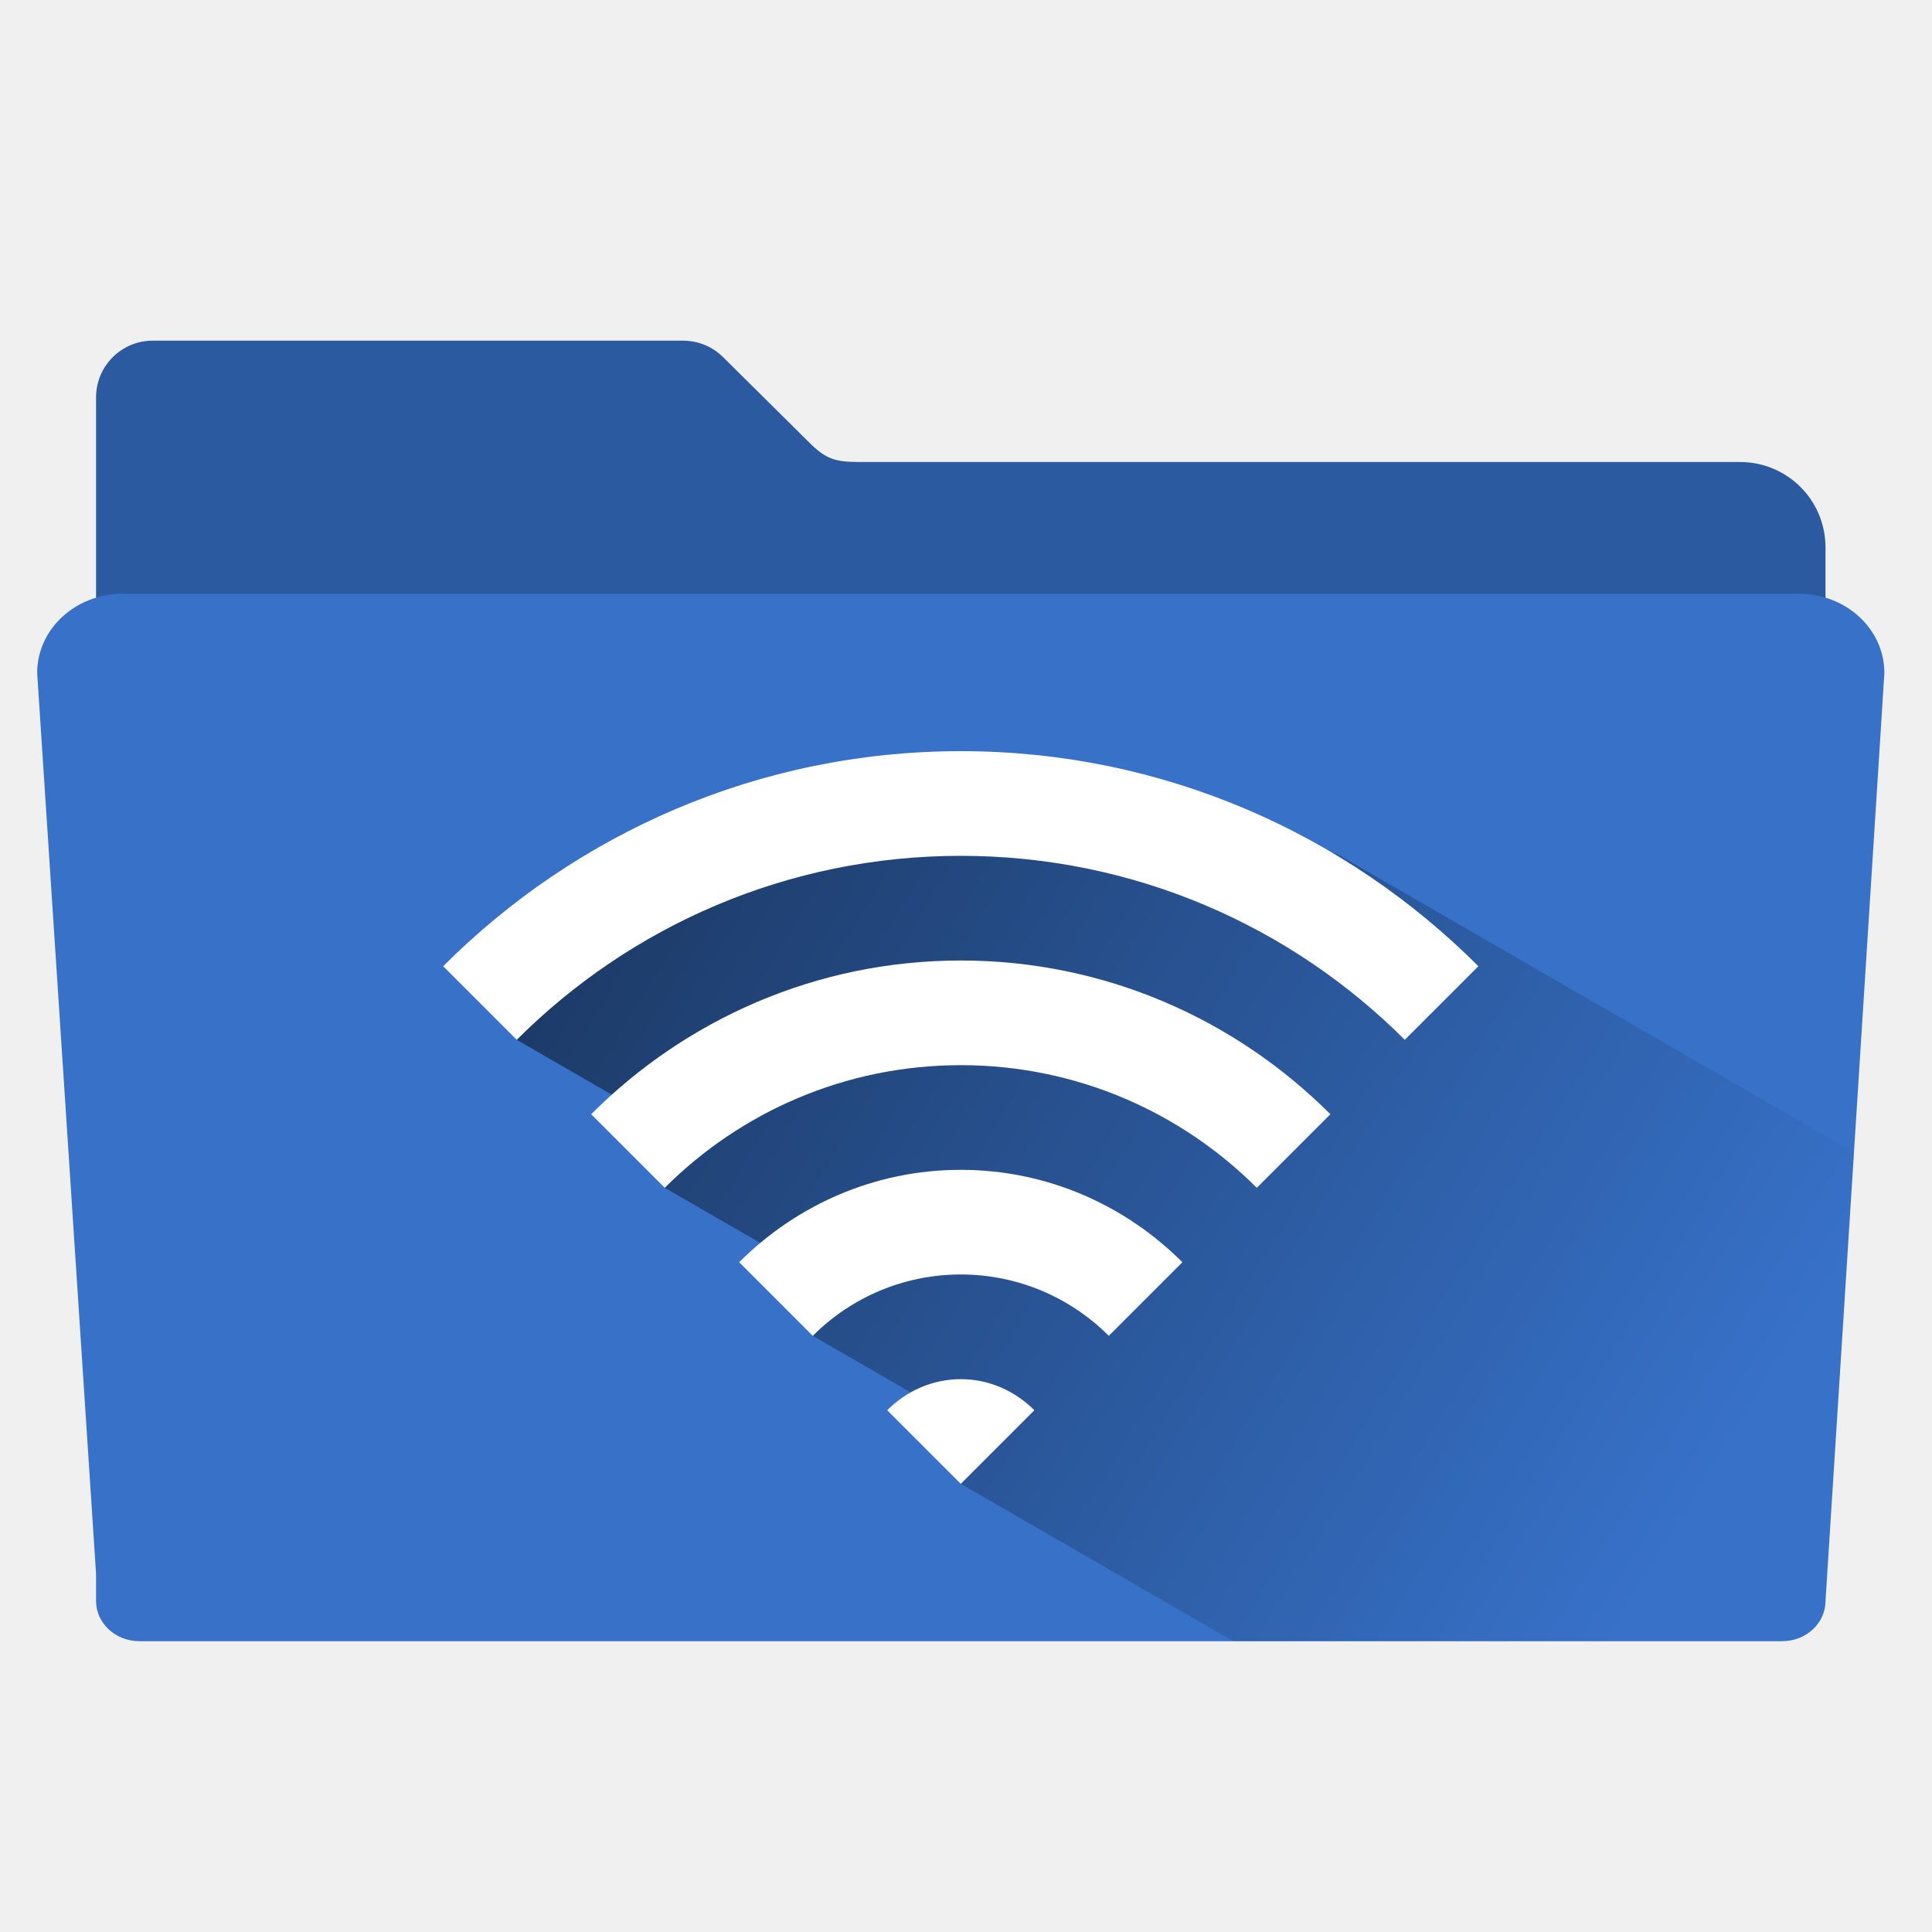
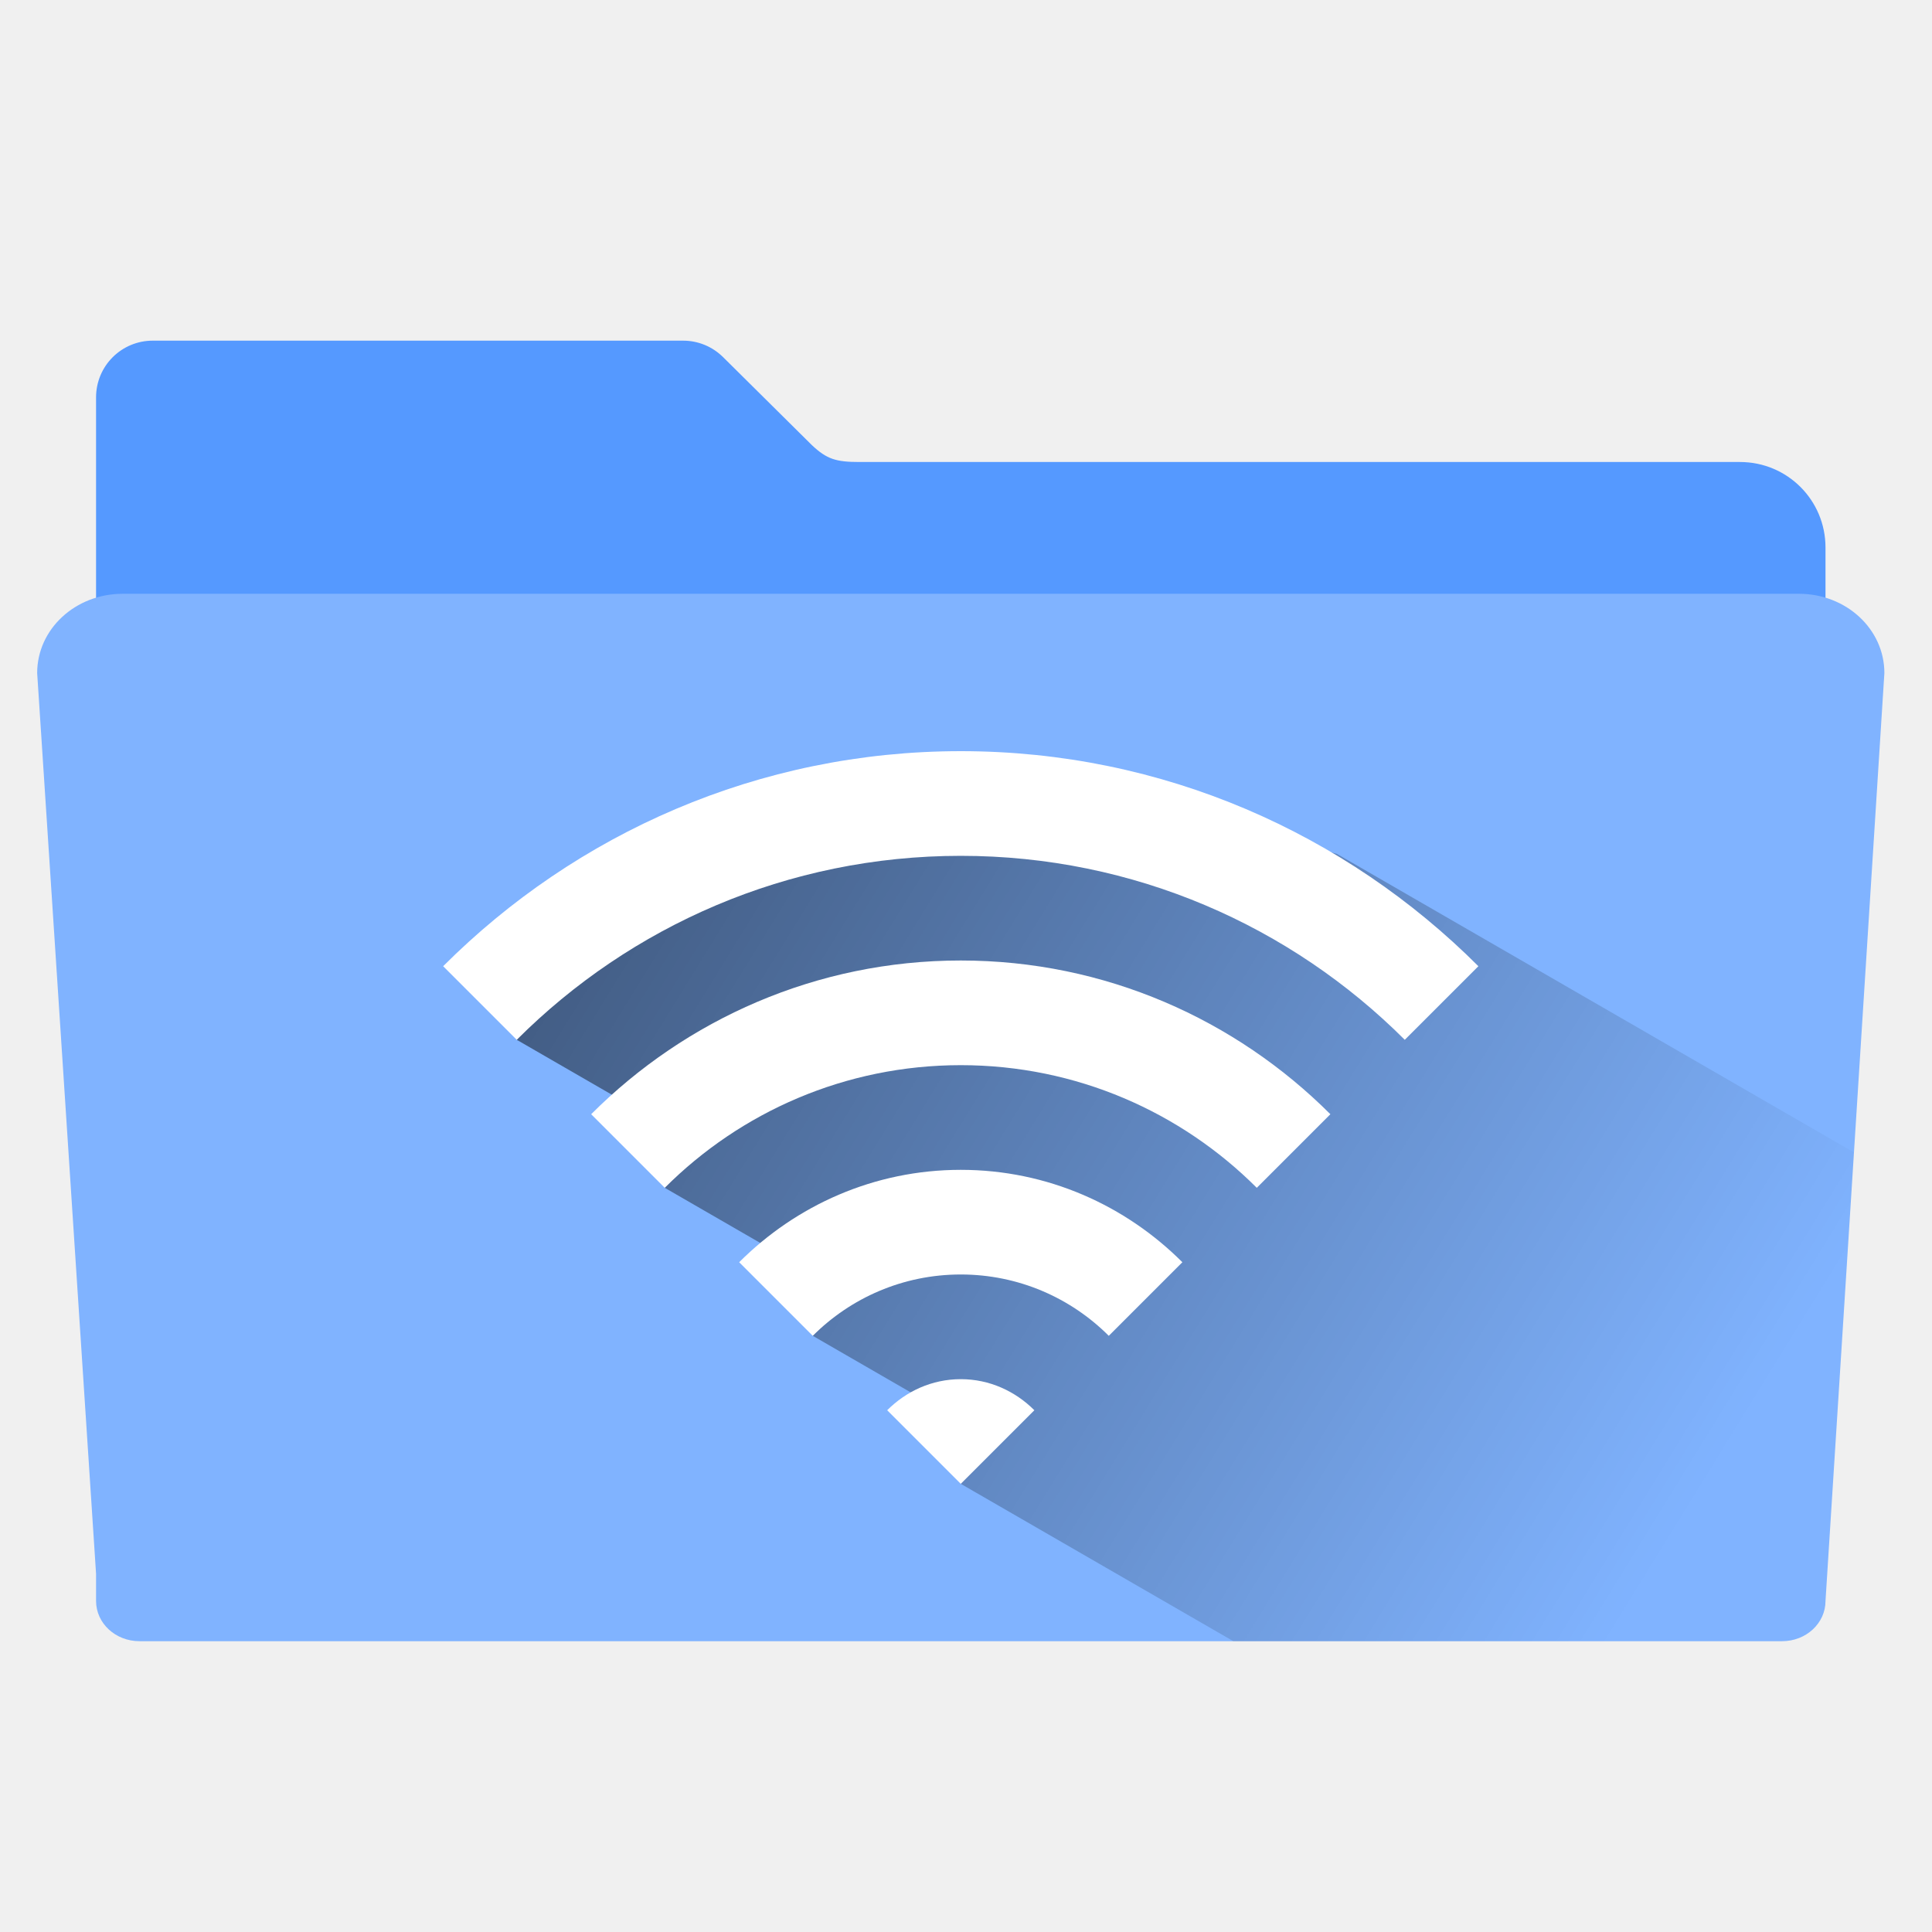
<svg xmlns="http://www.w3.org/2000/svg" xmlns:xlink="http://www.w3.org/1999/xlink" width="512" height="512" viewBox="0 0 135.467 135.467" version="1.1" id="svg5594">
  <defs id="defs5588">
    <linearGradient id="linearGradient10847">
      <stop style="stop-color:#000000;stop-opacity:1;" offset="0" id="stop10843" />
      <stop style="stop-color:#000000;stop-opacity:0;" offset="1" id="stop10845" />
    </linearGradient>
    <clipPath clipPathUnits="userSpaceOnUse" id="clipPath13146">
      <path id="path13148" d="m 47.57,157.231 c -11.783,0 -21.269,8.792 -21.269,19.713 l 14.642,223.991 v 6.772 c 0,5.549 4.82,10.016 10.807,10.016 H 460.25 c 5.988,0 10.809,-4.467 10.809,-10.016 L 485.699,176.943 c 0,-10.921 -9.486,-19.713 -21.269,-19.713 H 47.57 Z" style="fill:#3771c8;fill-opacity:1;fill-rule:evenodd;stroke:none;stroke-width:0;stroke-linecap:butt;stroke-linejoin:miter;stroke-miterlimit:4;stroke-dasharray:none;stroke-opacity:1" />
    </clipPath>
    <linearGradient xlink:href="#linearGradient10847" id="linearGradient10849" x1="-40.495" y1="176.717" x2="115.338" y2="272.652" gradientUnits="userSpaceOnUse" gradientTransform="matrix(3.779528,0,0,3.779528,0,-610.5198)" />
  </defs>
  <g id="layer1" transform="translate(0,-161.5334)">
-     <path style="fill:#2c5aa0;fill-opacity:1;fill-rule:evenodd;stroke:none;stroke-width:0;stroke-linecap:butt;stroke-linejoin:miter;stroke-miterlimit:4;stroke-dasharray:none;stroke-opacity:1" d="m 10.717,185.419 c -2.206,0 -3.982,1.776 -3.982,3.982 v 10.524 33.87 34.268 2.06 c 0,1.688 1.359,3.047 3.047,3.047 H 124.953 c 1.688,0 3.047,-1.359 3.047,-3.047 v -36.328 h -5.7e-4 v -33.87 c 0,-3.322 -2.674,-5.997 -5.997,-5.997 H 60.268 c -1.64,0 -2.288,-0.193 -3.338,-1.181 l -6.193,-6.137 c -0.021,-0.021 -0.043,-0.042 -0.064,-0.063 l -0.012,-0.012 -5.64e-4,5.7e-4 c -0.715,-0.69 -1.688,-1.116 -2.766,-1.116 z" id="rect2982-2" />
-     <path style="fill:#3771c8;fill-opacity:1;fill-rule:evenodd;stroke:none;stroke-width:0;stroke-linecap:butt;stroke-linejoin:miter;stroke-miterlimit:4;stroke-dasharray:none;stroke-opacity:1" d="m 8.603,203.168 c -3.322,0 -5.997,2.479 -5.997,5.558 L 6.735,271.877 v 1.909 c 0,1.565 1.359,2.824 3.047,2.824 H 124.953 c 1.688,0 3.047,-1.259 3.047,-2.824 l 4.128,-65.061 c 0,-3.079 -2.674,-5.558 -5.997,-5.558 H 8.603 Z" id="rect2982" />
+     <path style="fill:#5599ff;fill-opacity:1;fill-rule:evenodd;stroke:none;stroke-width:0;stroke-linecap:butt;stroke-linejoin:miter;stroke-miterlimit:4;stroke-dasharray:none;stroke-opacity:1" d="m 10.717,185.419 c -2.206,0 -3.982,1.776 -3.982,3.982 v 10.524 33.87 34.268 2.06 c 0,1.688 1.359,3.047 3.047,3.047 H 124.953 c 1.688,0 3.047,-1.359 3.047,-3.047 v -36.328 h -5.7e-4 v -33.87 c 0,-3.322 -2.674,-5.997 -5.997,-5.997 H 60.268 c -1.64,0 -2.288,-0.193 -3.338,-1.181 l -6.193,-6.137 c -0.021,-0.021 -0.043,-0.042 -0.064,-0.063 l -0.012,-0.012 -5.64e-4,5.7e-4 c -0.715,-0.69 -1.688,-1.116 -2.766,-1.116 z" id="rect2982-2" />
+     <path style="fill:#80b3ff;fill-opacity:1;fill-rule:evenodd;stroke:none;stroke-width:0;stroke-linecap:butt;stroke-linejoin:miter;stroke-miterlimit:4;stroke-dasharray:none;stroke-opacity:1" d="m 8.603,203.168 c -3.322,0 -5.997,2.479 -5.997,5.558 L 6.735,271.877 v 1.909 c 0,1.565 1.359,2.824 3.047,2.824 H 124.953 c 1.688,0 3.047,-1.259 3.047,-2.824 l 4.128,-65.061 c 0,-3.079 -2.674,-5.558 -5.997,-5.558 H 8.603 Z" id="rect2982" />
    <path style="fill:url(#linearGradient10849);fill-opacity:1;stroke:none;stroke-width:1px;stroke-linecap:butt;stroke-linejoin:miter;stroke-opacity:1" d="M 275.246 215.225 C 229.8 215.035 192.618 226.516 157.996 241.607 L 136.947 275.561 L 170.998 295.221 L 176.17 314.785 L 216.746 338.211 L 215.393 354.008 L 254.064 376.336 L 254.617 393.23 L 326.852 434.936 L 472.262 434.936 C 478.642 434.936 483.779 430.177 483.779 424.264 L 491.32 305.402 L 354.285 226.285 C 325.124 218.624 299.051 215.324 275.246 215.225 z " transform="matrix(0.2645833,0,0,0.2645833,0,161.5334)" id="path10837" />
    <path style="color:#303030;display:inline;overflow:visible;visibility:visible;fill:#ffffff;fill-opacity:1;fill-rule:nonzero;stroke:none;stroke-width:5.017;marker:none;enable-background:accumulate" d="m 67.367,214.203 c -14.179,0 -26.995,5.781 -36.294,15.079 l 5.16,5.16 c 7.97,-7.97 18.98,-12.9 31.133,-12.9 12.153,0 23.163,4.93 31.133,12.9 L 103.661,229.282 C 94.362,219.983 81.546,214.203 67.367,214.203 Z m 0,14.678 c -10.128,0 -19.274,4.137 -25.916,10.779 l 5.16,5.16 c 5.313,-5.313 12.654,-8.6 20.756,-8.6 8.102,0 15.442,3.287 20.756,8.6 l 5.16,-5.16 c -6.642,-6.642 -15.788,-10.779 -25.916,-10.779 z m 0,14.678 c -6.077,0 -11.553,2.494 -15.538,6.479 l 5.16,5.16 c 2.657,-2.657 6.327,-4.301 10.378,-4.301 4.051,0 7.721,1.644 10.378,4.301 l 5.16,-5.16 c -3.985,-3.985 -9.461,-6.479 -15.538,-6.479 z m 0,14.678 c -2.026,0 -3.832,0.85 -5.16,2.179 l 5.16,5.16 5.16,-5.16 c -1.328,-1.328 -3.135,-2.179 -5.16,-2.179 z" id="path2263-6-3" />
  </g>
</svg>
